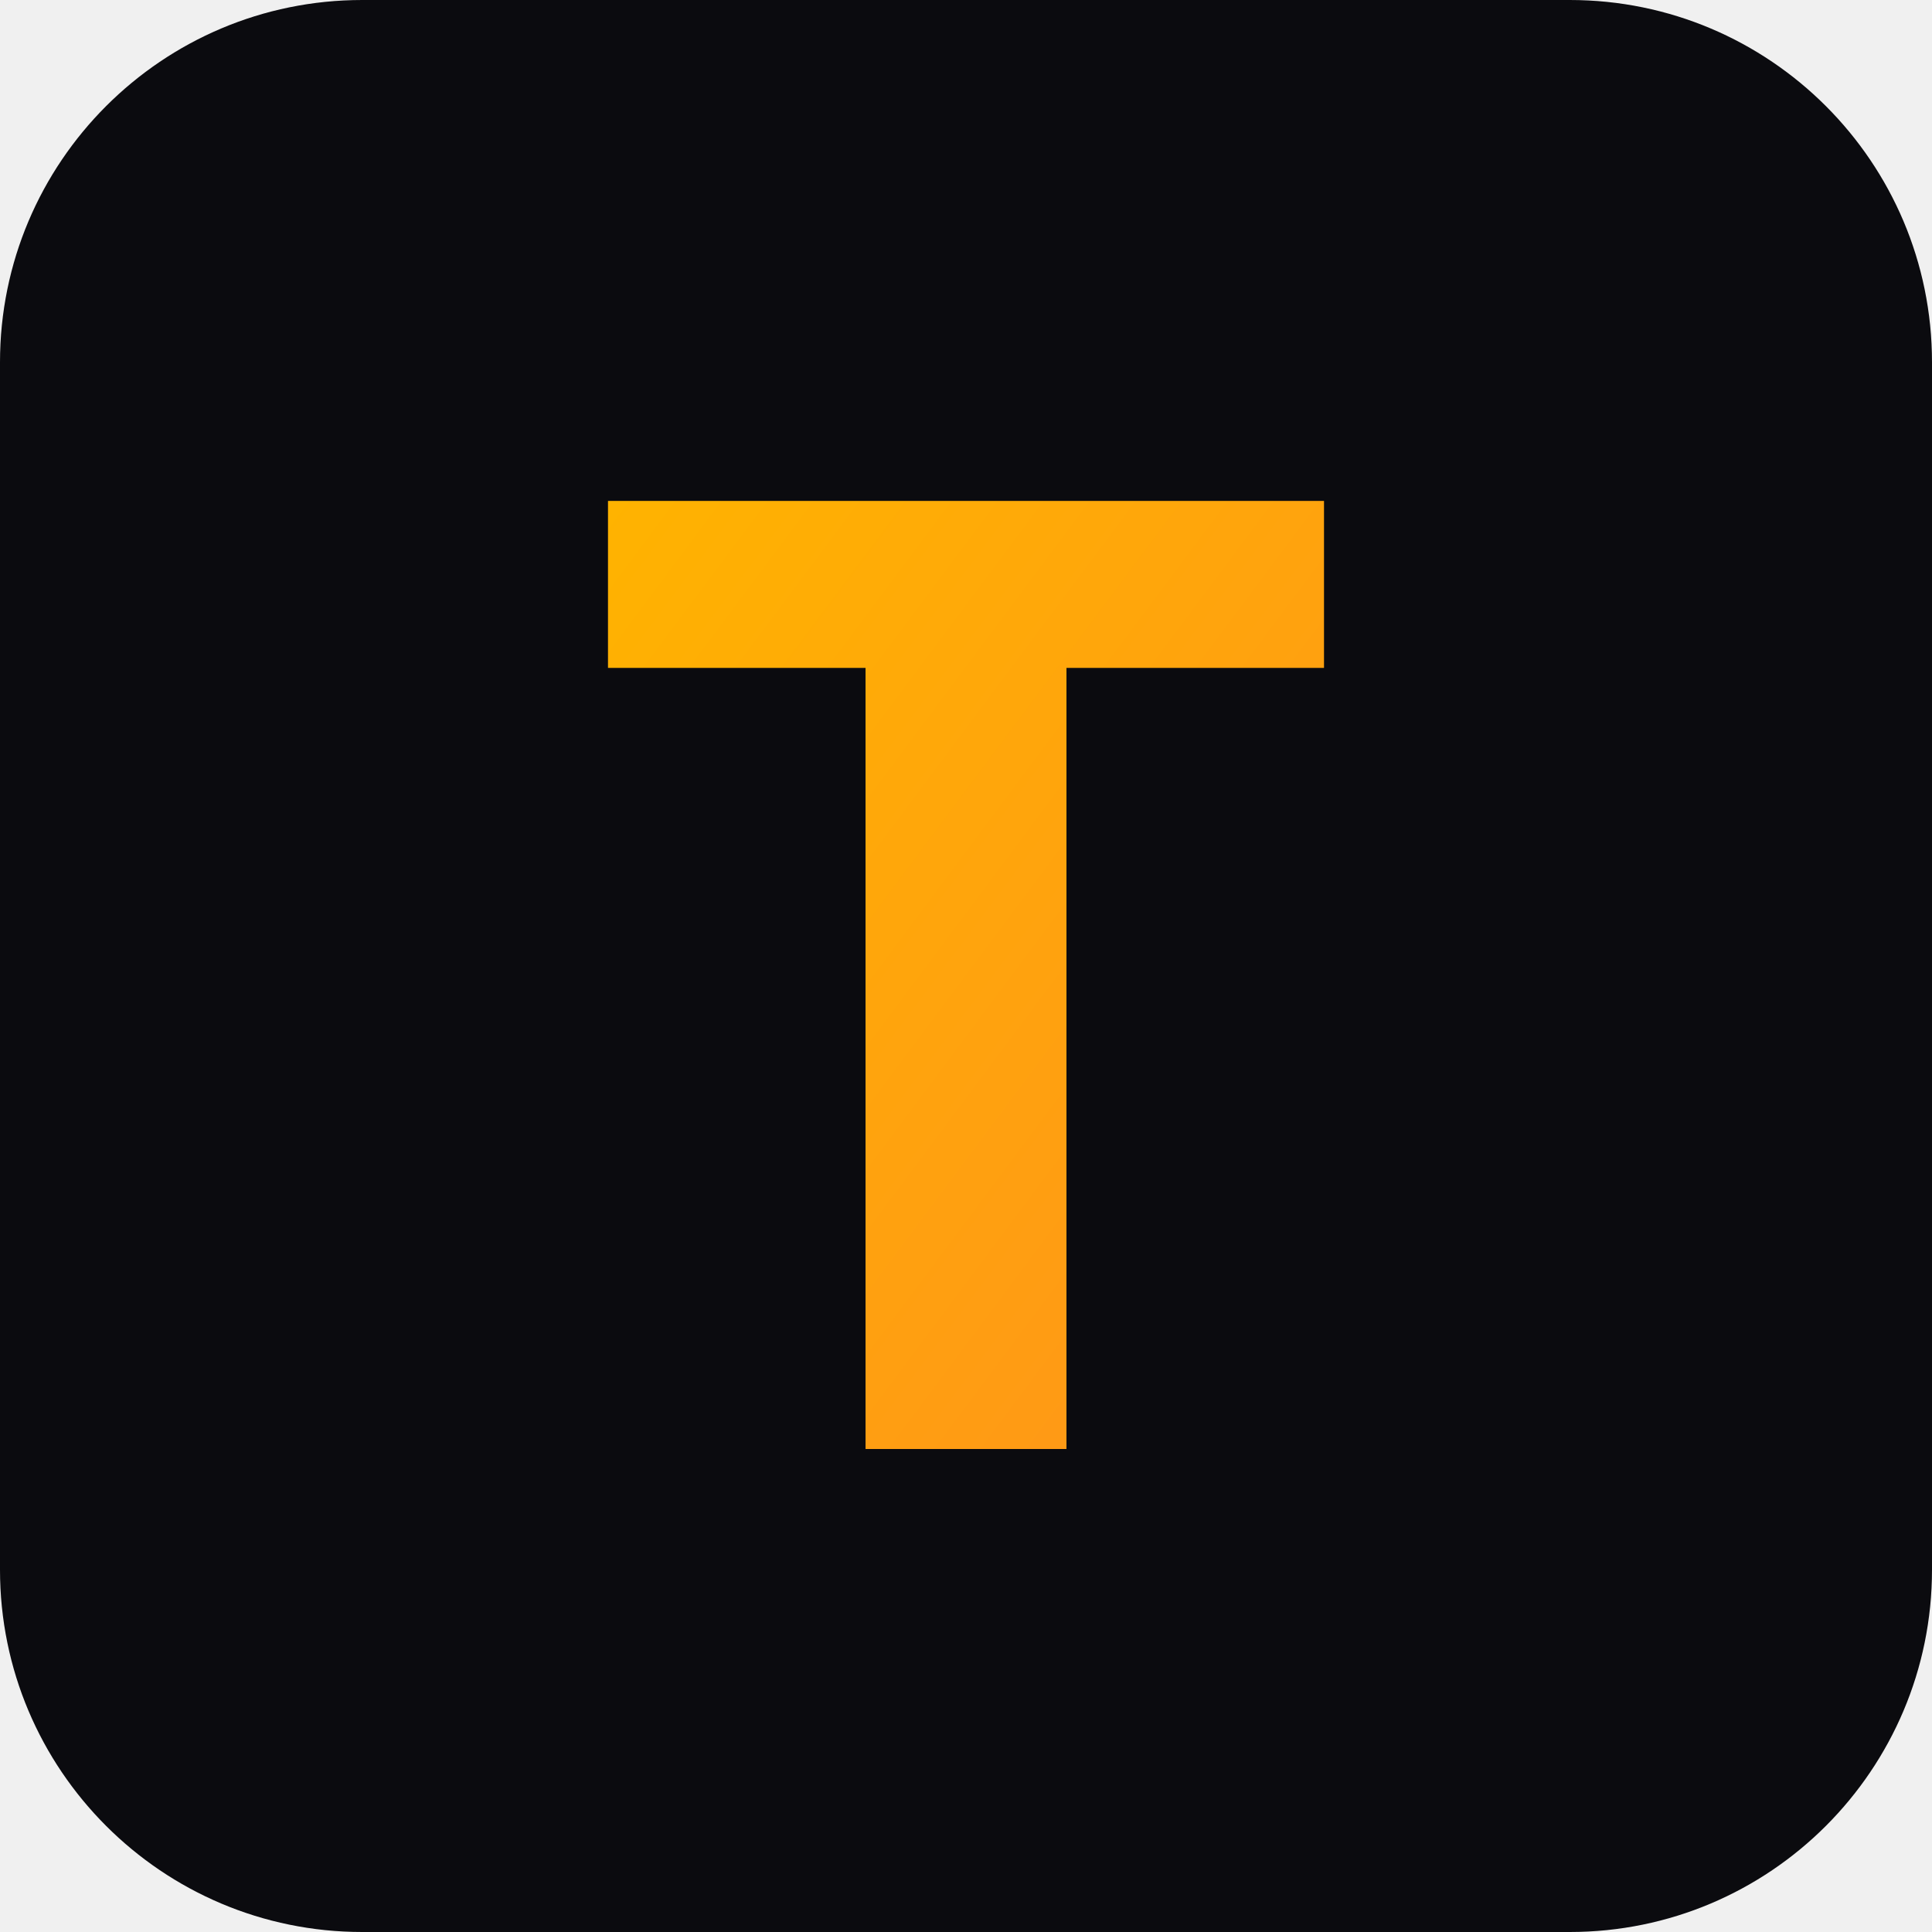
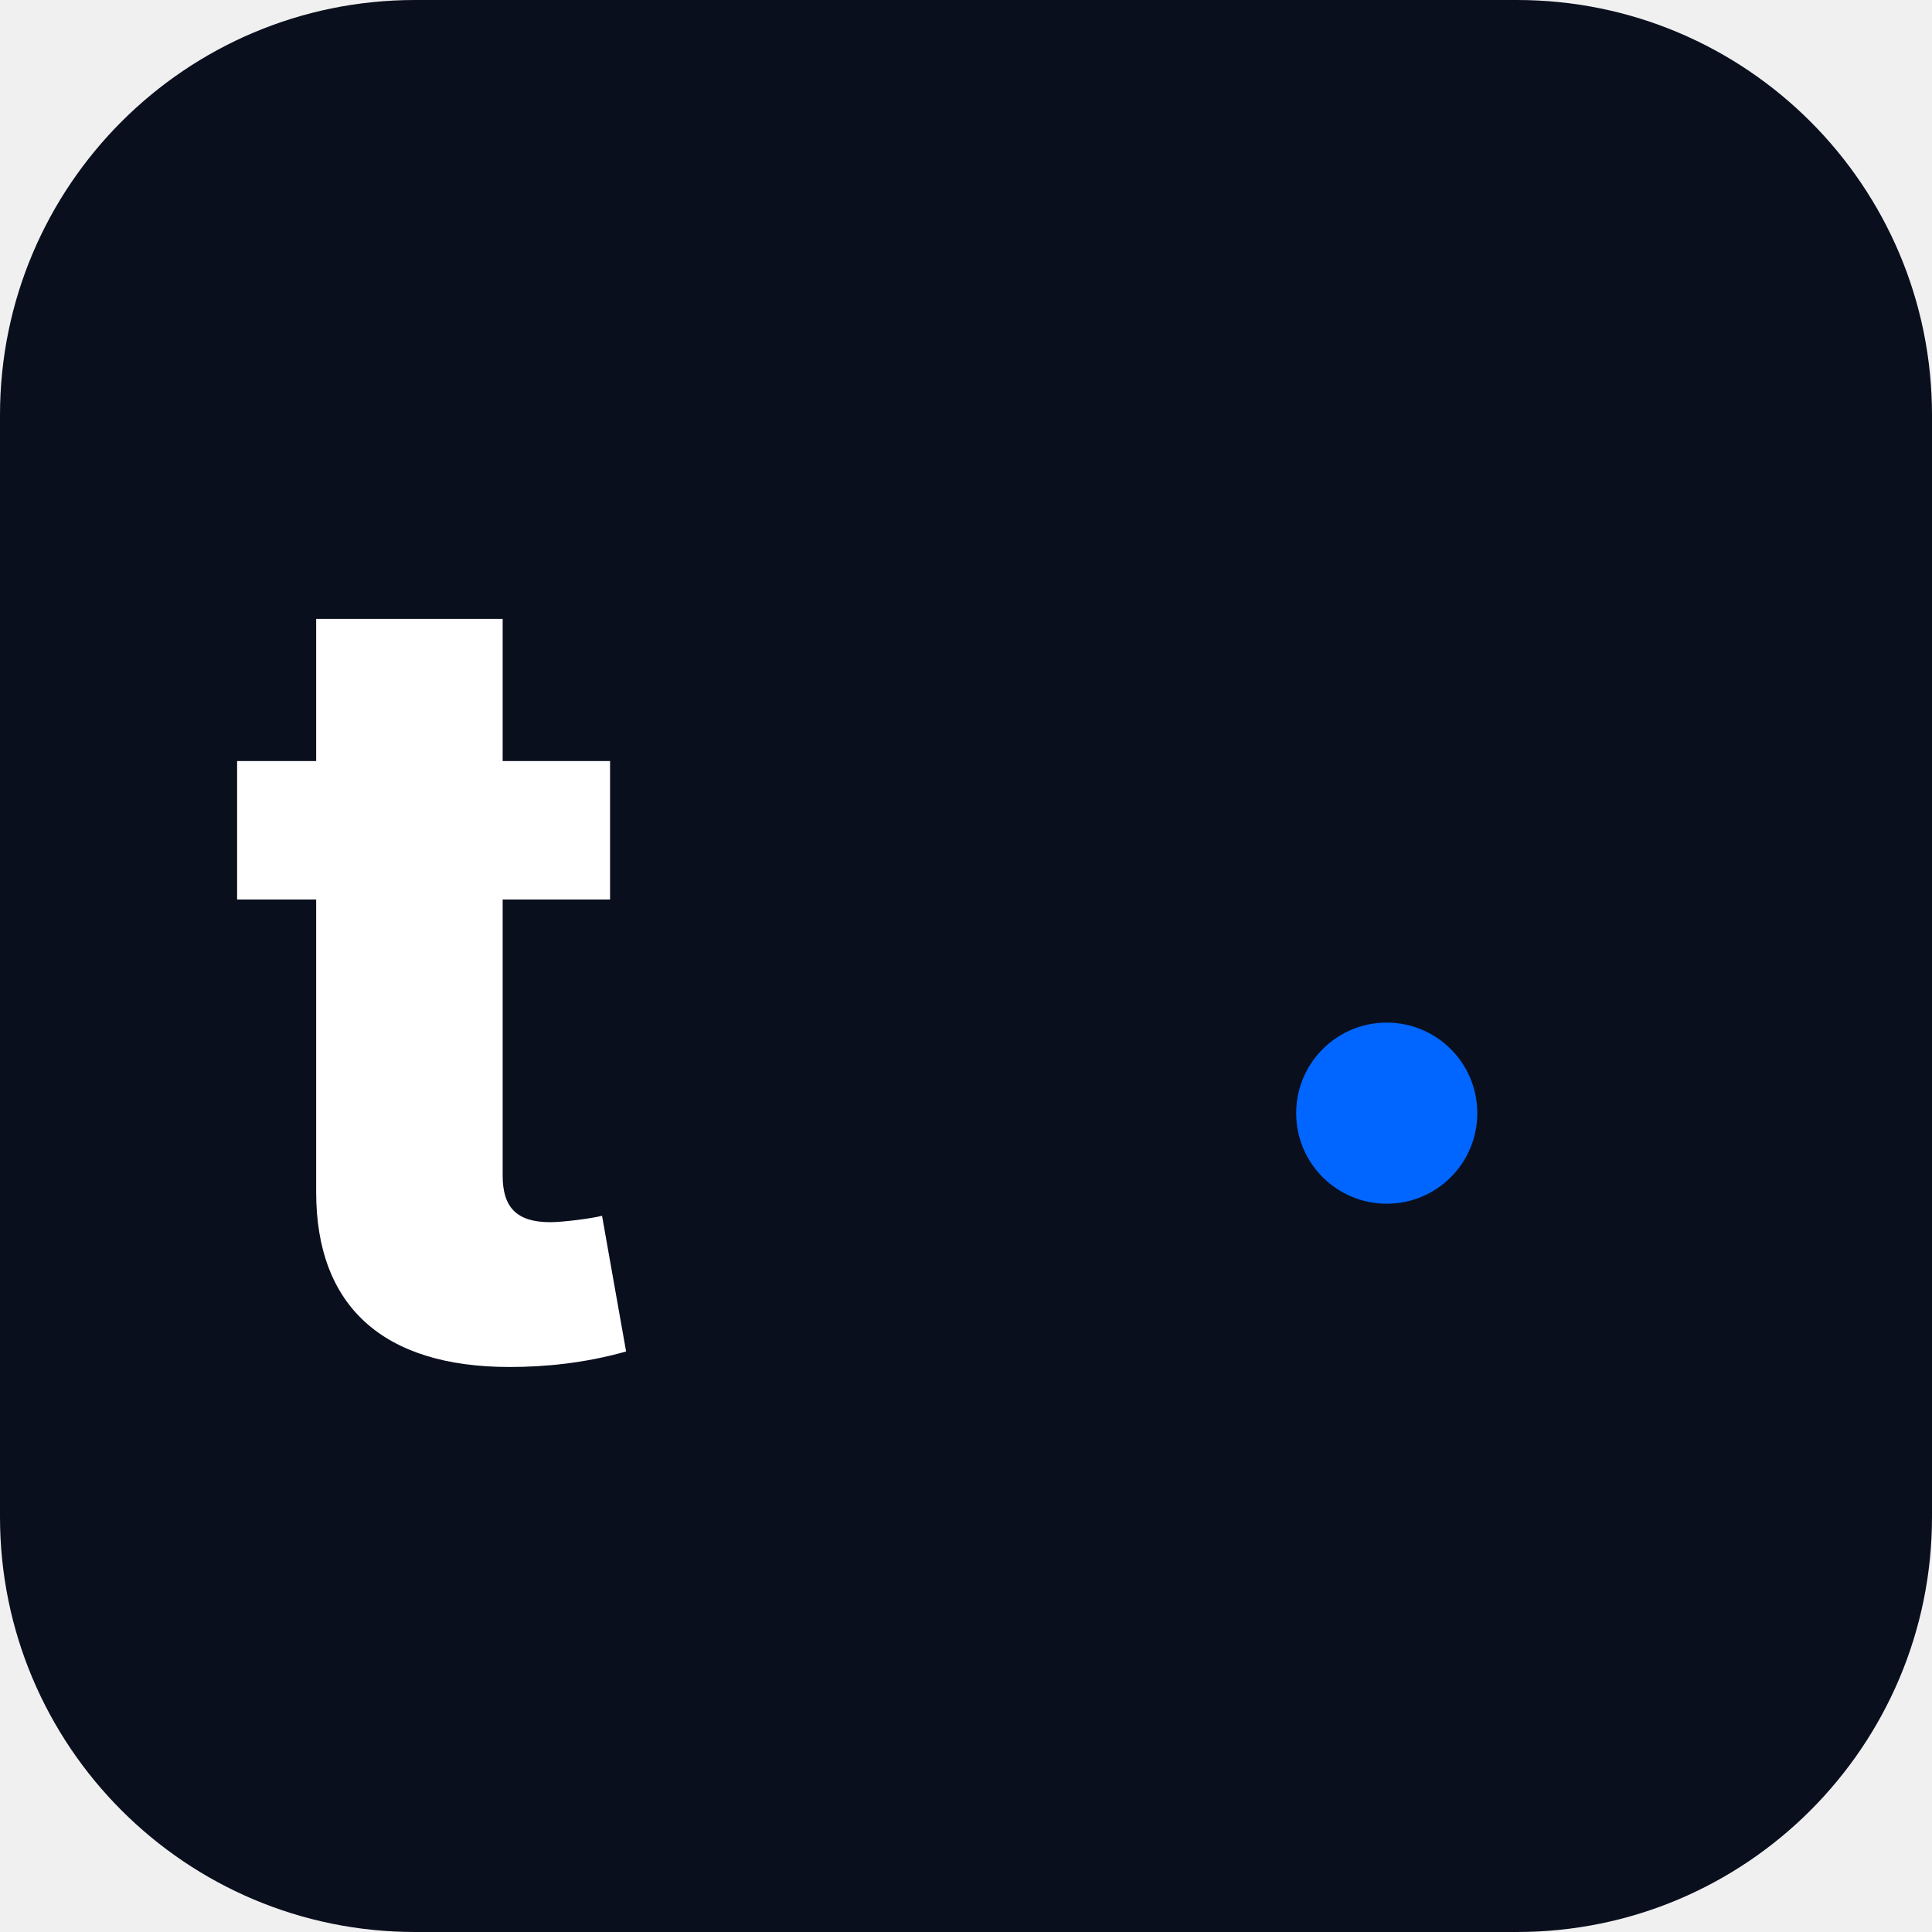
- <svg xmlns="http://www.w3.org/2000/svg" width="32" height="32" viewBox="0 0 32 32">
-   <defs>
-     <linearGradient id="gold" x1="0%" y1="0%" x2="100%" y2="100%">
-       <stop offset="0%" stop-color="hsl(42,100%,50%)" />
-       <stop offset="100%" stop-color="hsl(32,100%,55%)" />
-     </linearGradient>
-   </defs>
-   <rect width="32" height="32" rx="6" fill="hsl(240,15%,5%)" />
-   <text x="16" y="24" text-anchor="middle" font-family="'Space Grotesk','Segoe UI',system-ui,sans-serif" font-weight="700" font-size="22" fill="url(#gold)">T</text>
+ <svg xmlns="http://www.w3.org/2000/svg" viewBox="0 0 1024 1024" fill="none">
+   <rect width="1024" height="1024" rx="220" fill="#0A0F1E" />
+   <text x="120" y="720" font-family="Inter, system-ui, -apple-system, sans-serif" font-weight="800" font-size="580" fill="white" letter-spacing="-20">t</text>
+   <circle cx="735" cy="590" r="48" fill="#0066FF" />
</svg>
